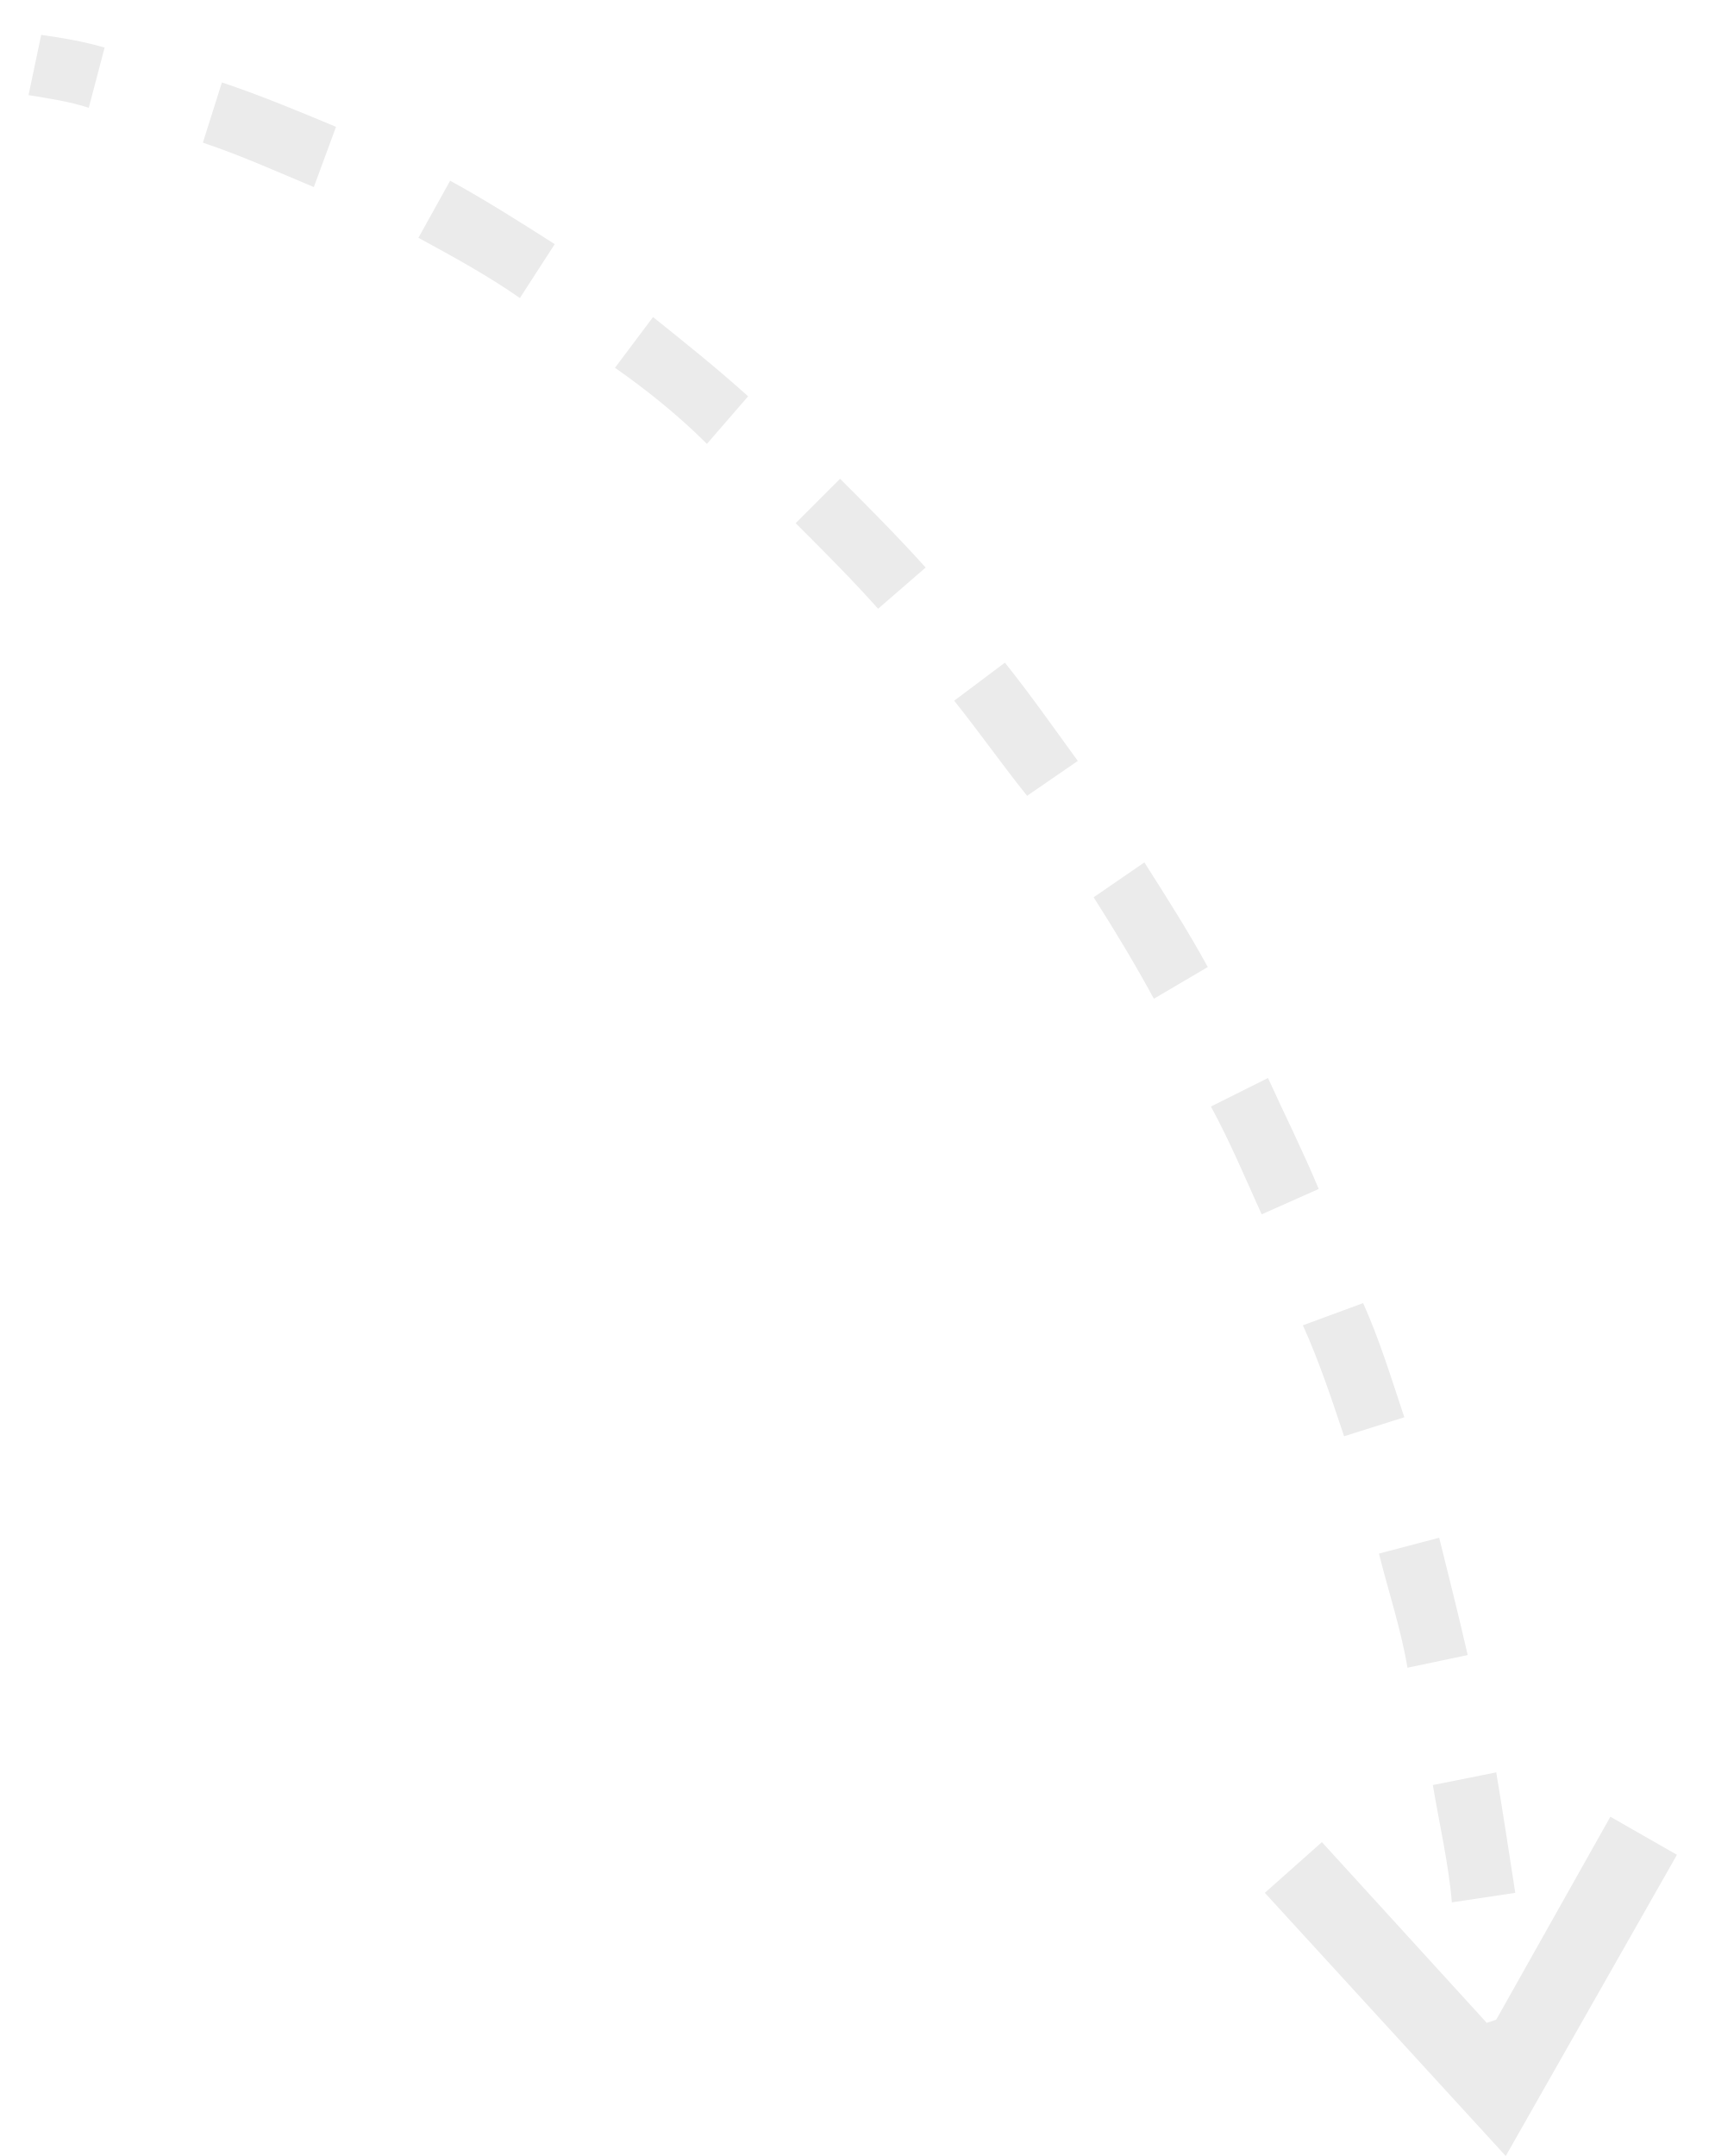
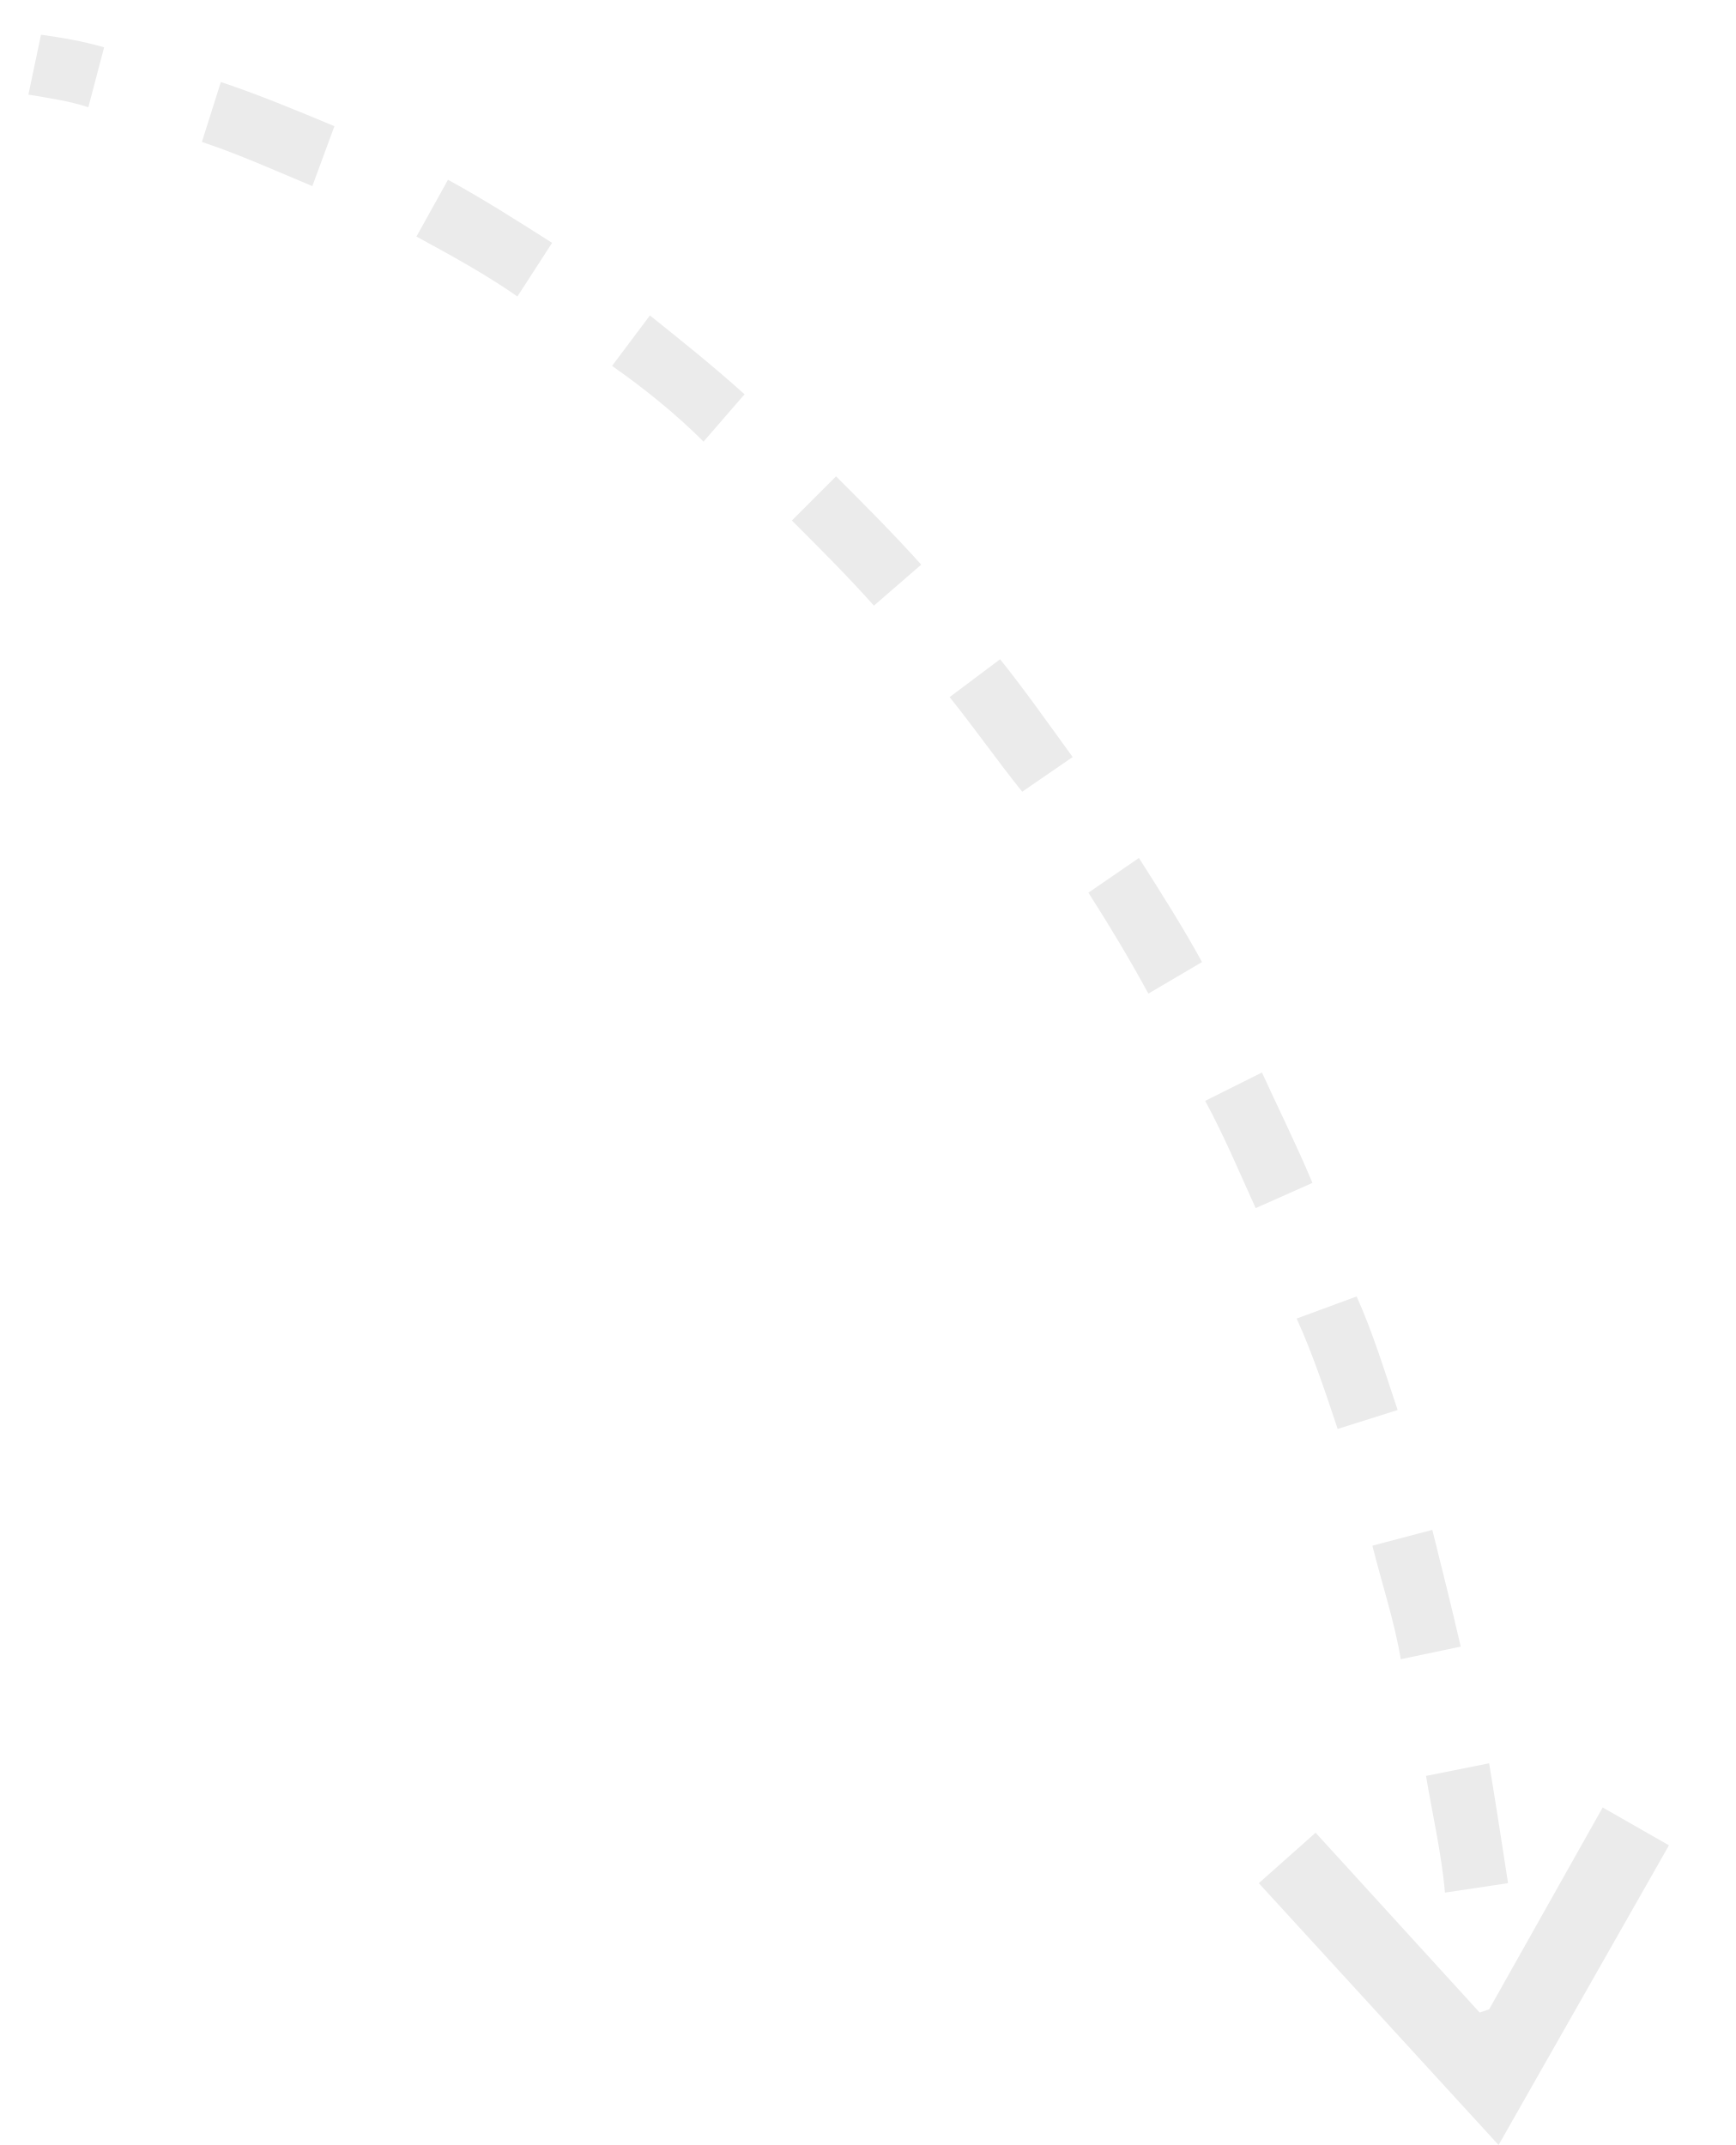
- <svg xmlns="http://www.w3.org/2000/svg" version="1.1" id="Слой_1" x="0px" y="0px" viewBox="0 0 54.1 68" style="enable-background:new 0 0 54.1 68;" xml:space="preserve">
-   <style type="text/css">
- 	.st0{fill:#EBEBEB;}
- </style>
-   <g>
-     <path class="st0" d="M0.9,3c0.6,0.1,1.3,0.2,1.9,0.4l0.5-1.9c-0.7-0.2-1.3-0.3-2-0.4L0.9,3z" />
-     <path class="st0" d="M13.2,7.5c1.1,0.6,2.2,1.2,3.2,1.9l1.1-1.7c-1.1-0.7-2.2-1.4-3.3-2L13.2,7.5z" />
-     <path class="st0" d="M42.4,45.3l1.9-0.6c-0.4-1.2-0.8-2.5-1.3-3.6l-1.9,0.7C41.6,42.9,42,44.1,42.4,45.3z" />
-     <path class="st0" d="M44.4,52.6l1.9-0.4c-0.3-1.3-0.6-2.5-0.9-3.7l-1.9,0.5C43.8,50.2,44.2,51.4,44.4,52.6z" />
-     <path class="st0" d="M45.8,60l2-0.3c-0.2-1.3-0.4-2.6-0.6-3.8l-2,0.4C45.4,57.5,45.7,58.8,45.8,60z" />
-     <path class="st0" d="M6.4,4.5c1.2,0.4,2.3,0.9,3.5,1.4L10.6,4C9.4,3.5,8.2,3,7,2.6L6.4,4.5z" />
-     <path class="st0" d="M34.5,28.3c0.7,1.1,1.3,2.1,1.9,3.2l1.7-1c-0.6-1.1-1.3-2.2-2-3.3L34.5,28.3z" />
-     <path class="st0" d="M40,34l-1.8,0.9c0.6,1.1,1.1,2.3,1.6,3.4l1.8-0.8C41.1,36.3,40.5,35.1,40,34z" />
-     <path class="st0" d="M19.4,11.6c1,0.7,2,1.5,2.9,2.4l1.3-1.5c-1-0.9-2-1.7-3-2.5L19.4,11.6z" />
-     <path class="st0" d="M30.1,22.1c0.8,1,1.5,2,2.3,3L34,24c-0.8-1.1-1.5-2.1-2.3-3.1L30.1,22.1z" />
-     <path class="st0" d="M25.1,16.5c0.9,0.9,1.8,1.8,2.6,2.7l1.5-1.3c-0.9-1-1.8-1.9-2.7-2.8L25.1,16.5z" />
-     <polygon class="st0" points="50.8,57.3 47.2,63.7 46.9,63.8 41.7,58.1 39.9,59.7 47.5,68 52.9,58.5  " />
-   </g>
+ <svg xmlns="http://www.w3.org/2000/svg" width="55" height="68" viewBox="0 0 55 68" fill="none">
+   <path d="M0.9 3C1.5 3.1 2.2 3.2 2.8 3.4L3.3 1.5C2.6 1.3 2 1.2 1.3 1.1L0.9 3Z" fill="#EBEBEB" />
+   <path d="M13.2 7.499C14.3 8.099 15.4 8.699 16.4 9.399L17.5 7.699C16.4 6.999 15.3 6.299 14.2 5.699L13.2 7.499Z" fill="#EBEBEB" />
+   <path d="M42.4 45.3L44.3 44.7C43.9 43.5 43.5 42.2 43 41.1L41.1 41.8C41.6 42.9 42 44.1 42.4 45.3Z" fill="#EBEBEB" />
+   <path d="M44.4 52.6L46.3 52.2C46 50.9 45.7 49.7 45.4 48.5L43.5 49C43.8 50.2 44.2 51.4 44.4 52.6Z" fill="#EBEBEB" />
+   <path d="M45.8 59.999L47.8 59.699C47.6 58.399 47.4 57.099 47.2 55.899L45.2 56.299C45.4 57.499 45.7 58.799 45.8 59.999Z" fill="#EBEBEB" />
+   <path d="M6.4 4.5C7.6 4.9 8.7 5.4 9.9 5.9L10.6 4C9.4 3.5 8.2 3 7 2.6L6.4 4.5Z" fill="#EBEBEB" />
+   <path d="M34.5 28.299C35.2 29.399 35.8 30.399 36.4 31.499L38.1 30.499C37.5 29.399 36.8 28.299 36.1 27.199L34.5 28.299Z" fill="#EBEBEB" />
+   <path d="M40 34L38.2 34.9C38.8 36 39.3 37.2 39.8 38.3L41.6 37.5C41.1 36.3 40.5 35.1 40 34Z" fill="#EBEBEB" />
+   <path d="M19.4 11.6C20.4 12.3 21.4 13.1 22.3 14L23.6 12.5C22.6 11.6 21.6 10.8 20.6 10L19.4 11.6Z" fill="#EBEBEB" />
+   <path d="M30.1 22.099C30.9 23.099 31.6 24.099 32.4 25.099L34 23.999C33.2 22.899 32.5 21.899 31.7 20.899L30.1 22.099Z" fill="#EBEBEB" />
+   <path d="M25.1 16.5C26 17.4 26.9 18.3 27.7 19.2L29.2 17.9C28.3 16.9 27.4 16 26.5 15.1L25.1 16.5Z" fill="#EBEBEB" />
+   <path d="M50.8 57.3L47.2 63.7L46.9 63.8L41.7 58.1L39.9 59.7L47.5 68L52.9 58.5L50.8 57.3Z" fill="#EBEBEB" />
</svg>
